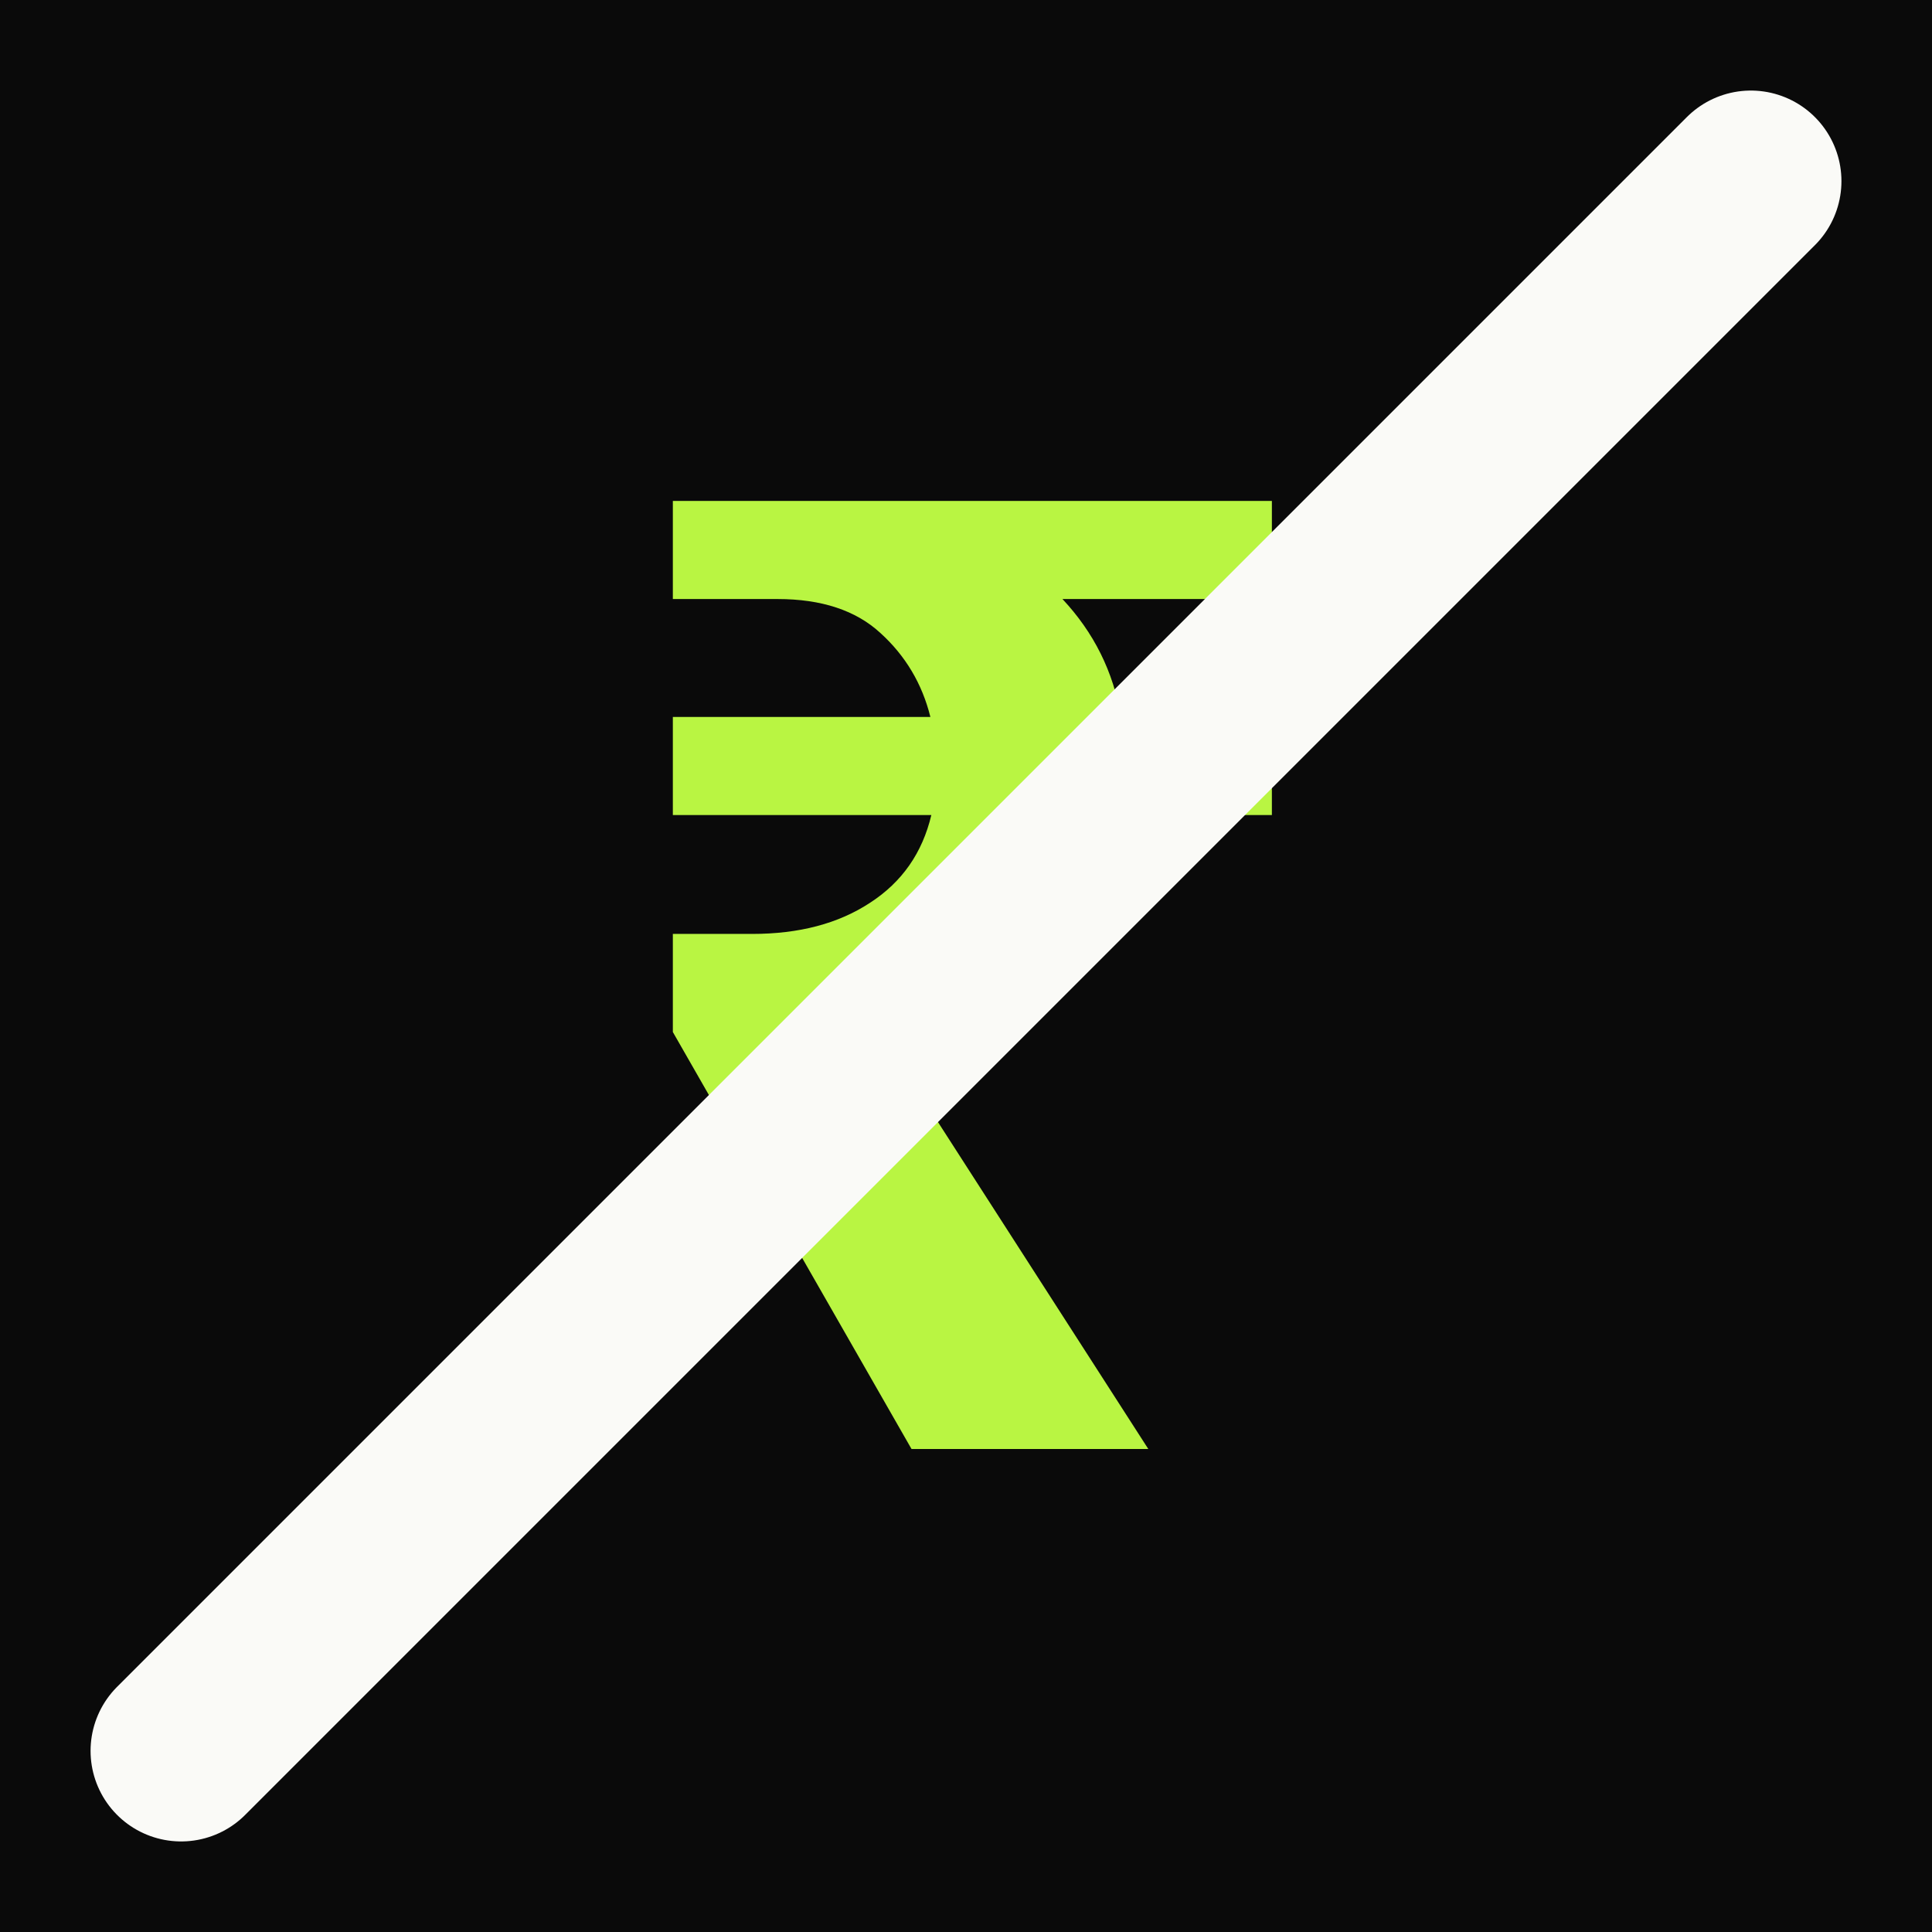
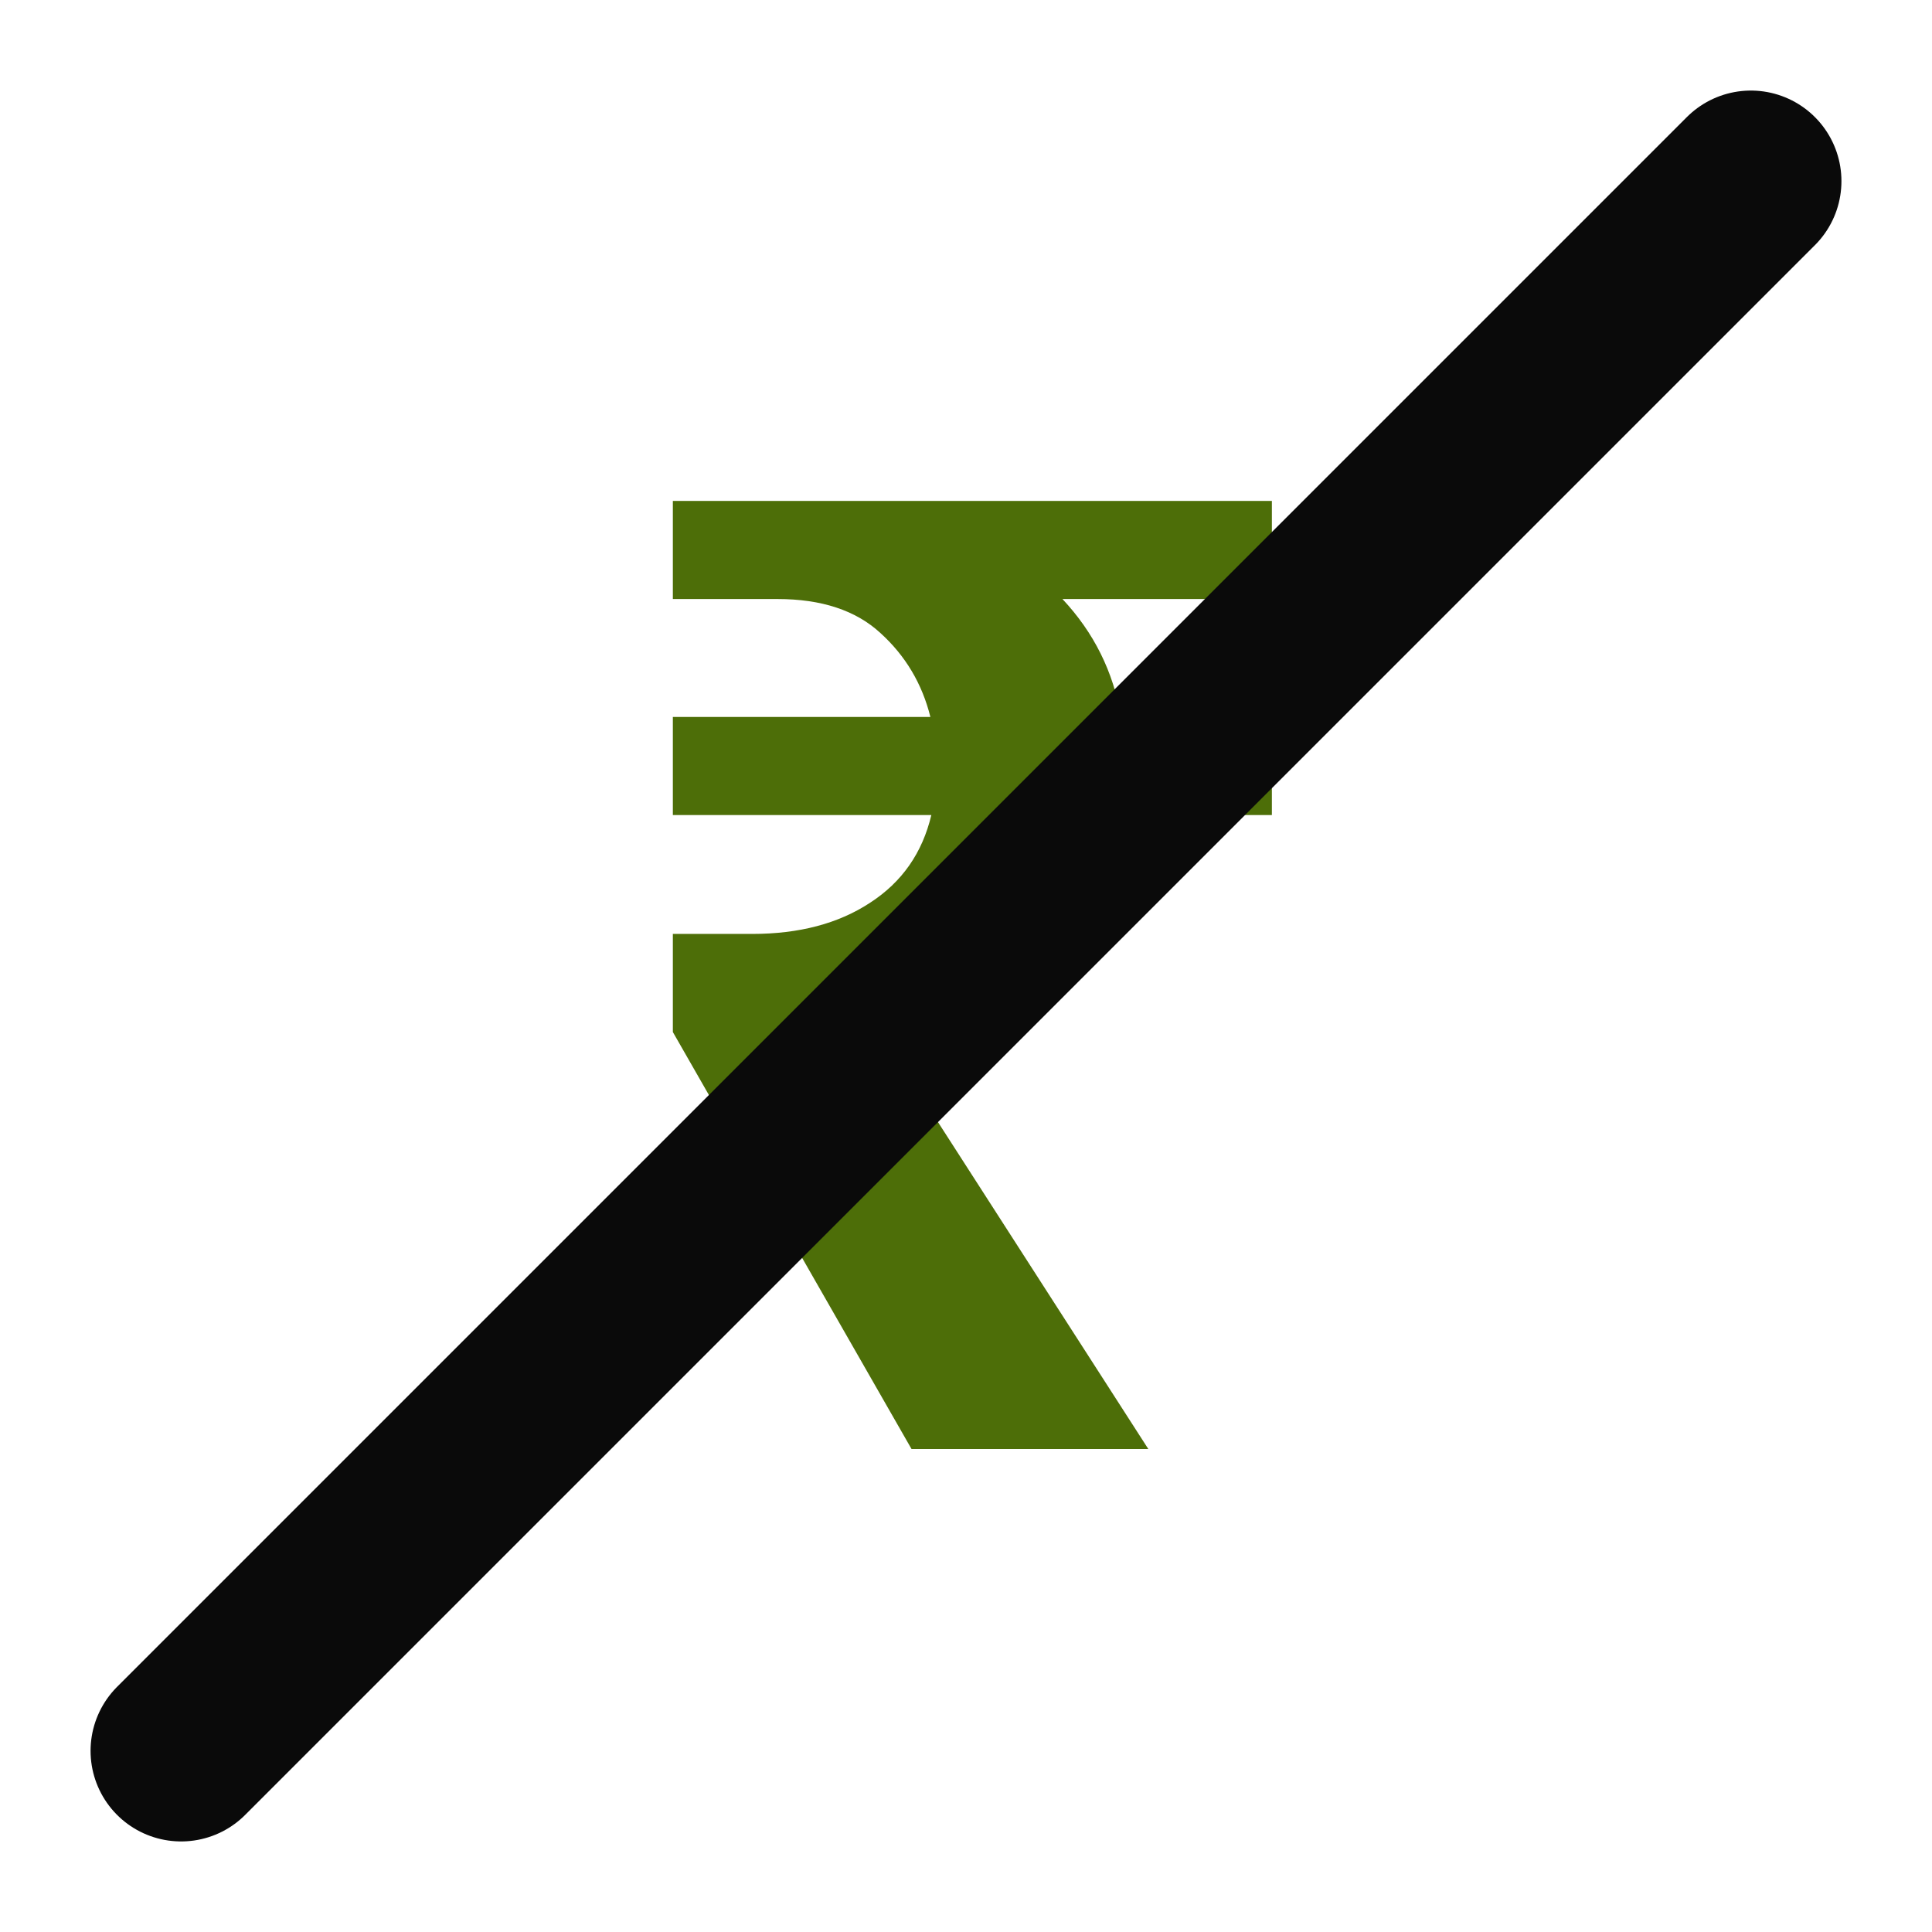
<svg xmlns="http://www.w3.org/2000/svg" width="32" height="32" viewBox="0 0 32 32" fill="none">
-   <rect width="32" height="32" fill="#0a0a0a" />
-   <text x="16" y="24" text-anchor="middle" font-family="Arial, 'Helvetica Neue', sans-serif" font-weight="900" font-size="22" fill="#b9f542">₹</text>
-   <line x1="29" y1="3" x2="3" y2="29" stroke="#fafaf7" stroke-width="3" stroke-linecap="round" />
+   <style>
+     .rupee { fill: #4d6e08; }
+     .slash { stroke: #0a0a0a; }
+     @media (prefers-color-scheme: dark) {
+       .rupee { fill: #b9f542; }
+       .slash { stroke: #f0ede5; }
+     }
+   </style>
+   <text x="16" y="24" text-anchor="middle" font-family="Arial, 'Helvetica Neue', sans-serif" font-weight="900" font-size="22" class="rupee">₹</text>
+   <line x1="29" y1="3" x2="3" y2="29" stroke-width="3" stroke-linecap="round" class="slash" />
</svg>
